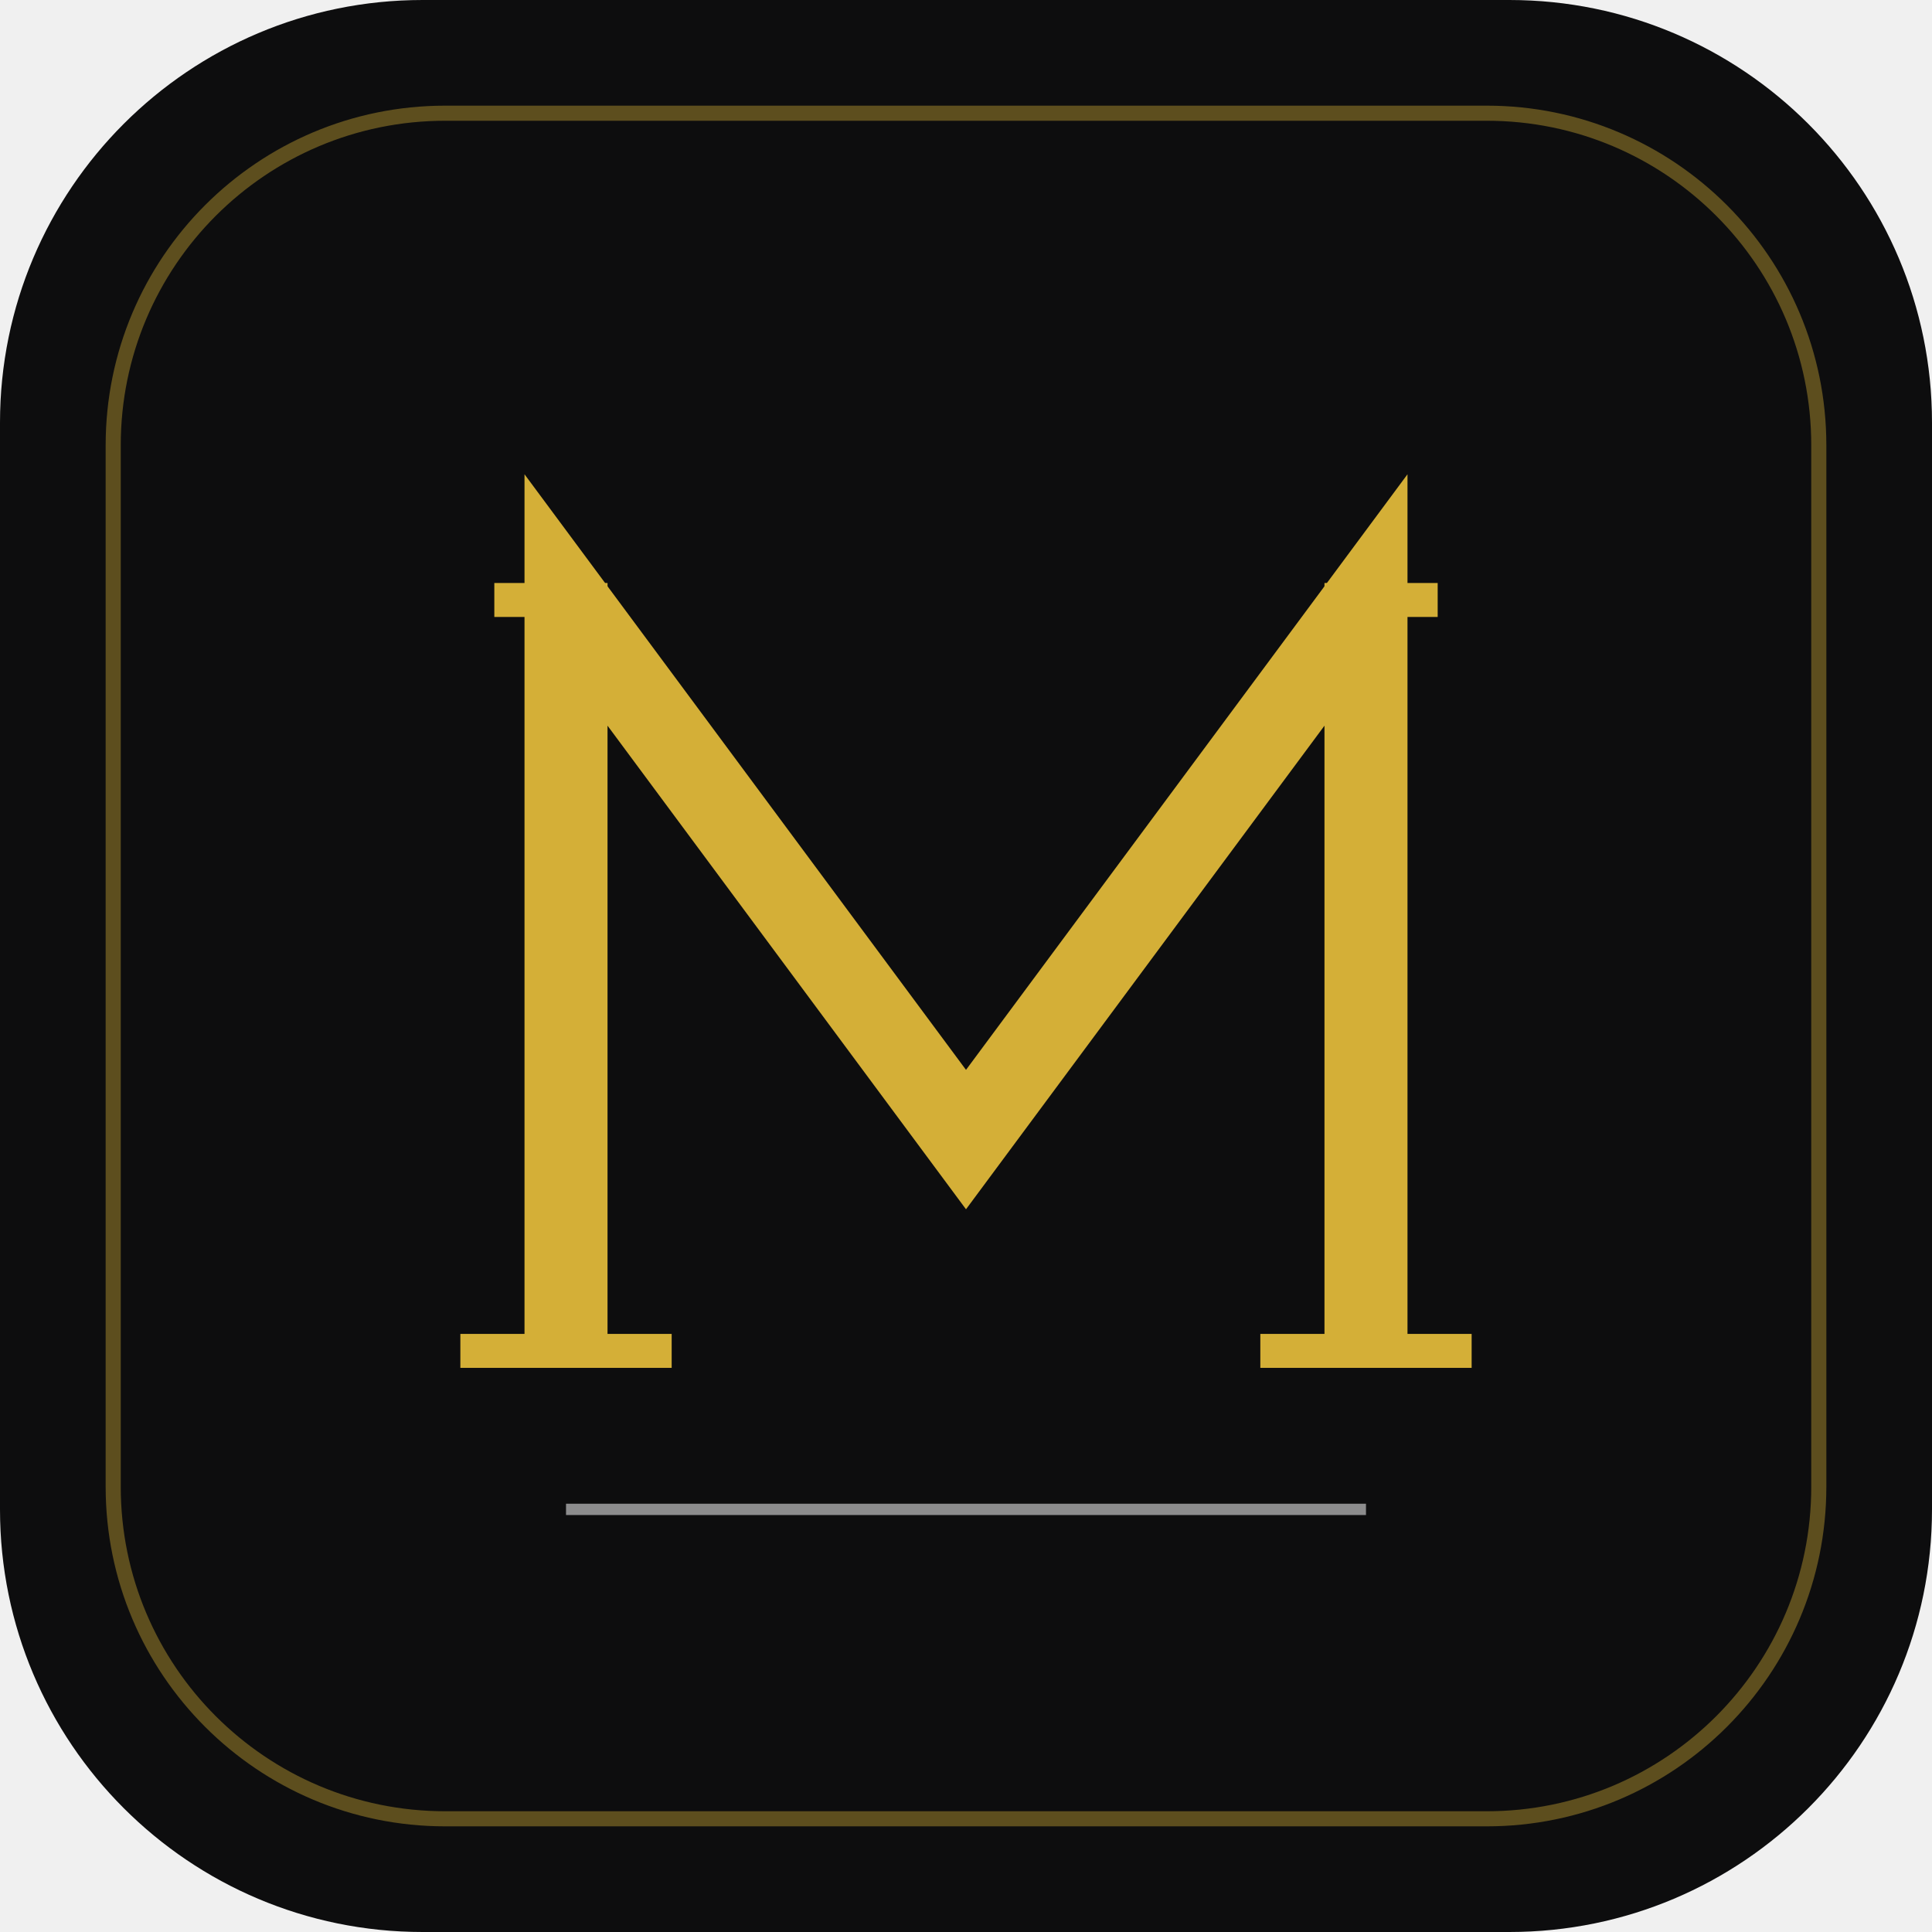
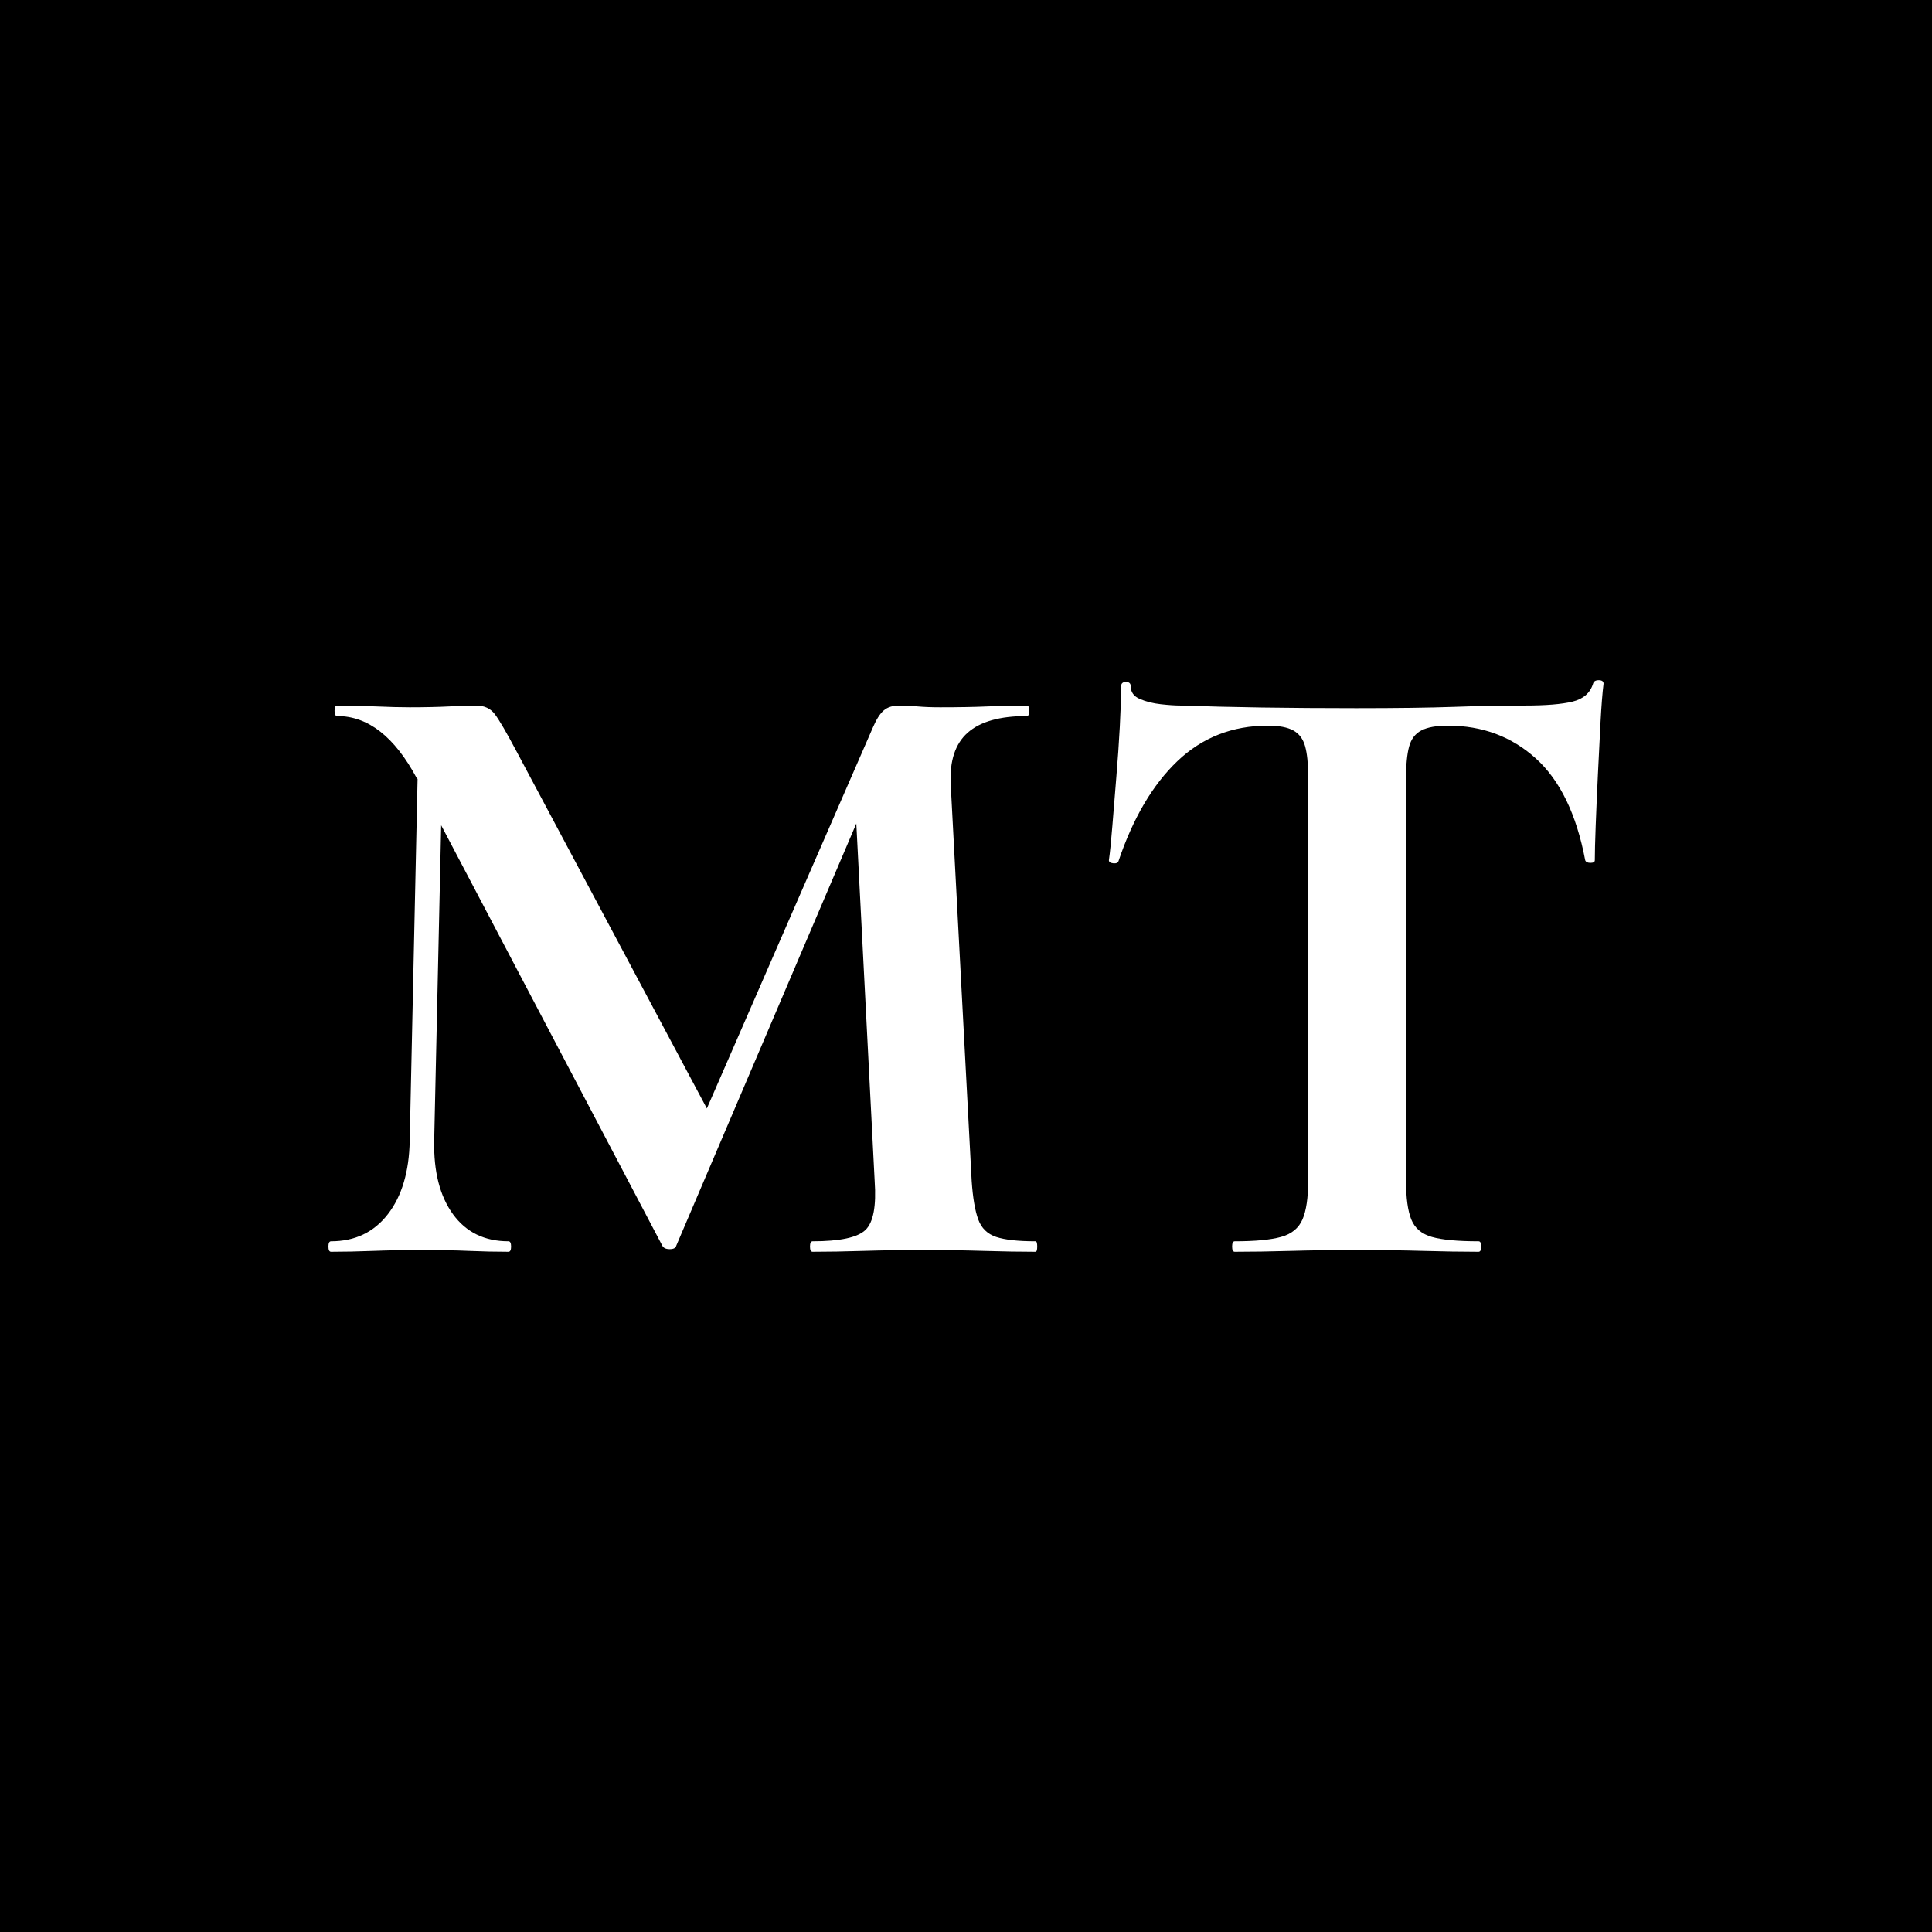
<svg xmlns="http://www.w3.org/2000/svg" viewBox="0 0 1024 1024">
-   <rect width="1024" height="1024" rx="224" fill="#0D0D0E" />
-   <rect x="60" y="60" width="904" height="904" rx="176" fill="none" stroke="#D4AF37" stroke-opacity="0.4" stroke-width="8" />
-   <path d="M300 716 V318 L512 604 L724 318 V716" fill="none" stroke="#D4AF37" stroke-width="44" stroke-linejoin="miter" stroke-miterlimit="10" />
-   <path d="M244 716 H356 M668 716 H780 M262 318 H322 M702 318 H762" stroke="#D4AF37" stroke-width="18" />
-   <path d="M300 800 H724" stroke="#F4F4F6" stroke-opacity="0.55" stroke-width="6" />
+   <rect width="1024" height="1024" fill="#000000" />
+   <g fill="#FFFFFF" transform="translate(162.96 663.47) scale(0.46322 -0.46322)">
+     <path transform="translate(0.00 0)" d="M117 127 126 541 125 542Q87 613 34 613Q31 613 31.0 619.0Q31 625 34 625Q55 625 78.0 624.0Q101 623 117 623Q143 623 162.5 624.0Q182 625 193 625Q207 625 214.5 615.0Q222 605 239 573L457 164L647 600Q653 614 659.5 619.5Q666 625 677 625Q687 625 698.0 624.0Q709 623 724 623Q756 623 778.5 624.0Q801 625 823 625Q826 625 826.0 619.0Q826 613 823 613Q777 613 755.5 594.0Q734 575 736 535L760 81Q762 52 767.5 37.0Q773 22 788.0 17.0Q803 12 833 12Q835 12 835.0 6.0Q835 0 833 0Q807 0 774.0 1.0Q741 2 705 2Q668 2 636.0 1.0Q604 0 578 0Q575 0 575.0 6.0Q575 12 578 12Q625 12 638.5 25.0Q652 38 649 81L628 490L422 7Q421 3 414.5 3.0Q408 3 406 7L153 488L145 127Q144 74 166.5 43.0Q189 12 230 12Q233 12 233.0 6.0Q233 0 230 0Q208 0 185.0 1.0Q162 2 133 2Q101 2 75.0 1.0Q49 0 27 0Q24 0 24.0 6.0Q24 12 27 12Q68 12 92.0 43.0Q116 74 117 127Z" />
+     <path transform="translate(877.00 0)" d="M222 602Q161 602 118.5 561.5Q76 521 51 447Q50 444 45.0 444.5Q40 445 40 448Q42 462 44.0 487.5Q46 513 48.5 543.0Q51 573 52.5 601.0Q54 629 54 647Q54 652 59.5 652.0Q65 652 65 647Q65 637 75.5 632.5Q86 628 99.5 626.5Q113 625 122 625Q208 622 323 622Q393 622 435.0 623.5Q477 625 516 625Q552 625 570.5 629.5Q589 634 594 650Q595 654 600.5 654.0Q606 654 606 650Q604 634 602.5 605.5Q601 577 599.5 545.5Q598 514 597.0 487.5Q596 461 596 448Q596 445 591.0 445.0Q586 445 585 448Q570 527 528.5 564.5Q487 602 428 602Q408 602 397.5 596.5Q387 591 383.5 578.0Q380 565 380 542V81Q380 52 386.0 37.0Q392 22 409.5 17.0Q427 12 463 12Q466 12 466.0 6.0Q466 0 463 0Q435 0 400.0 1.0Q365 2 323 2Q283 2 248.0 1.0Q213 0 184 0Q181 0 181.0 6.0Q181 12 184 12Q219 12 237.0 17.0Q255 22 261.5 37.0Q268 52 268 81V544Q268 566 264.5 578.5Q261 591 251.0 596.5Q241 602 222 602Z" />
+   </g>
</svg>
